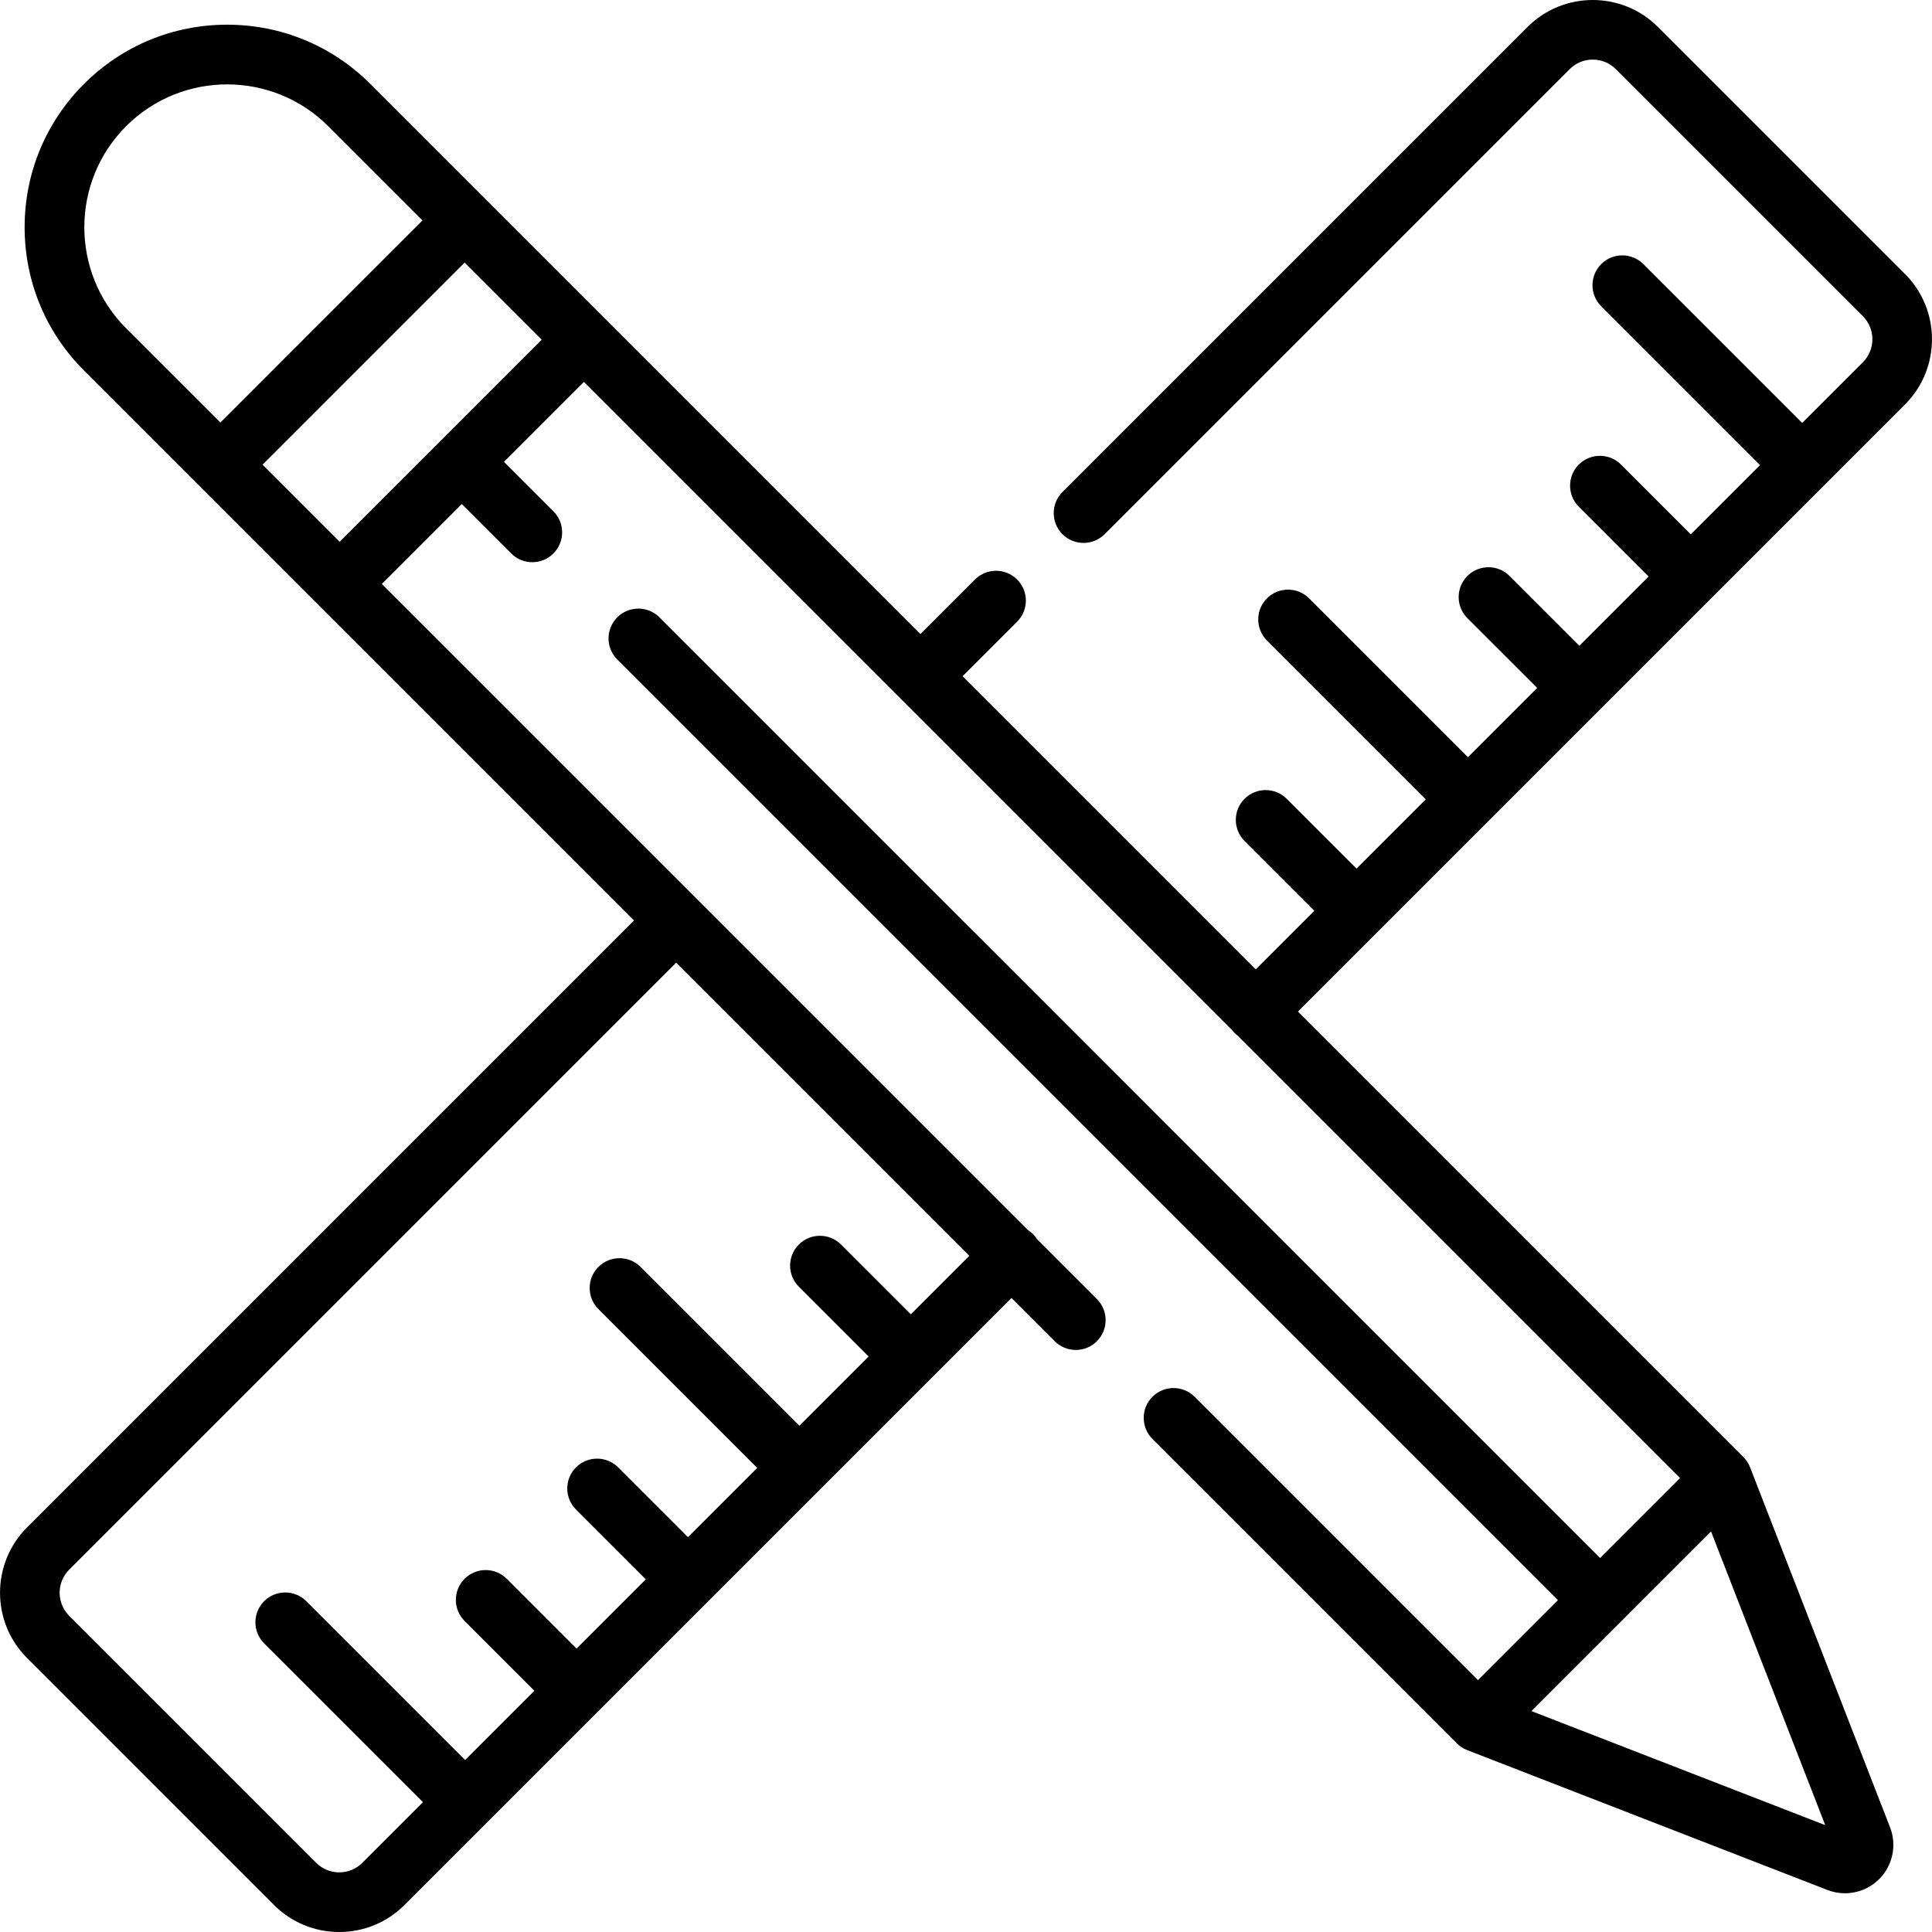
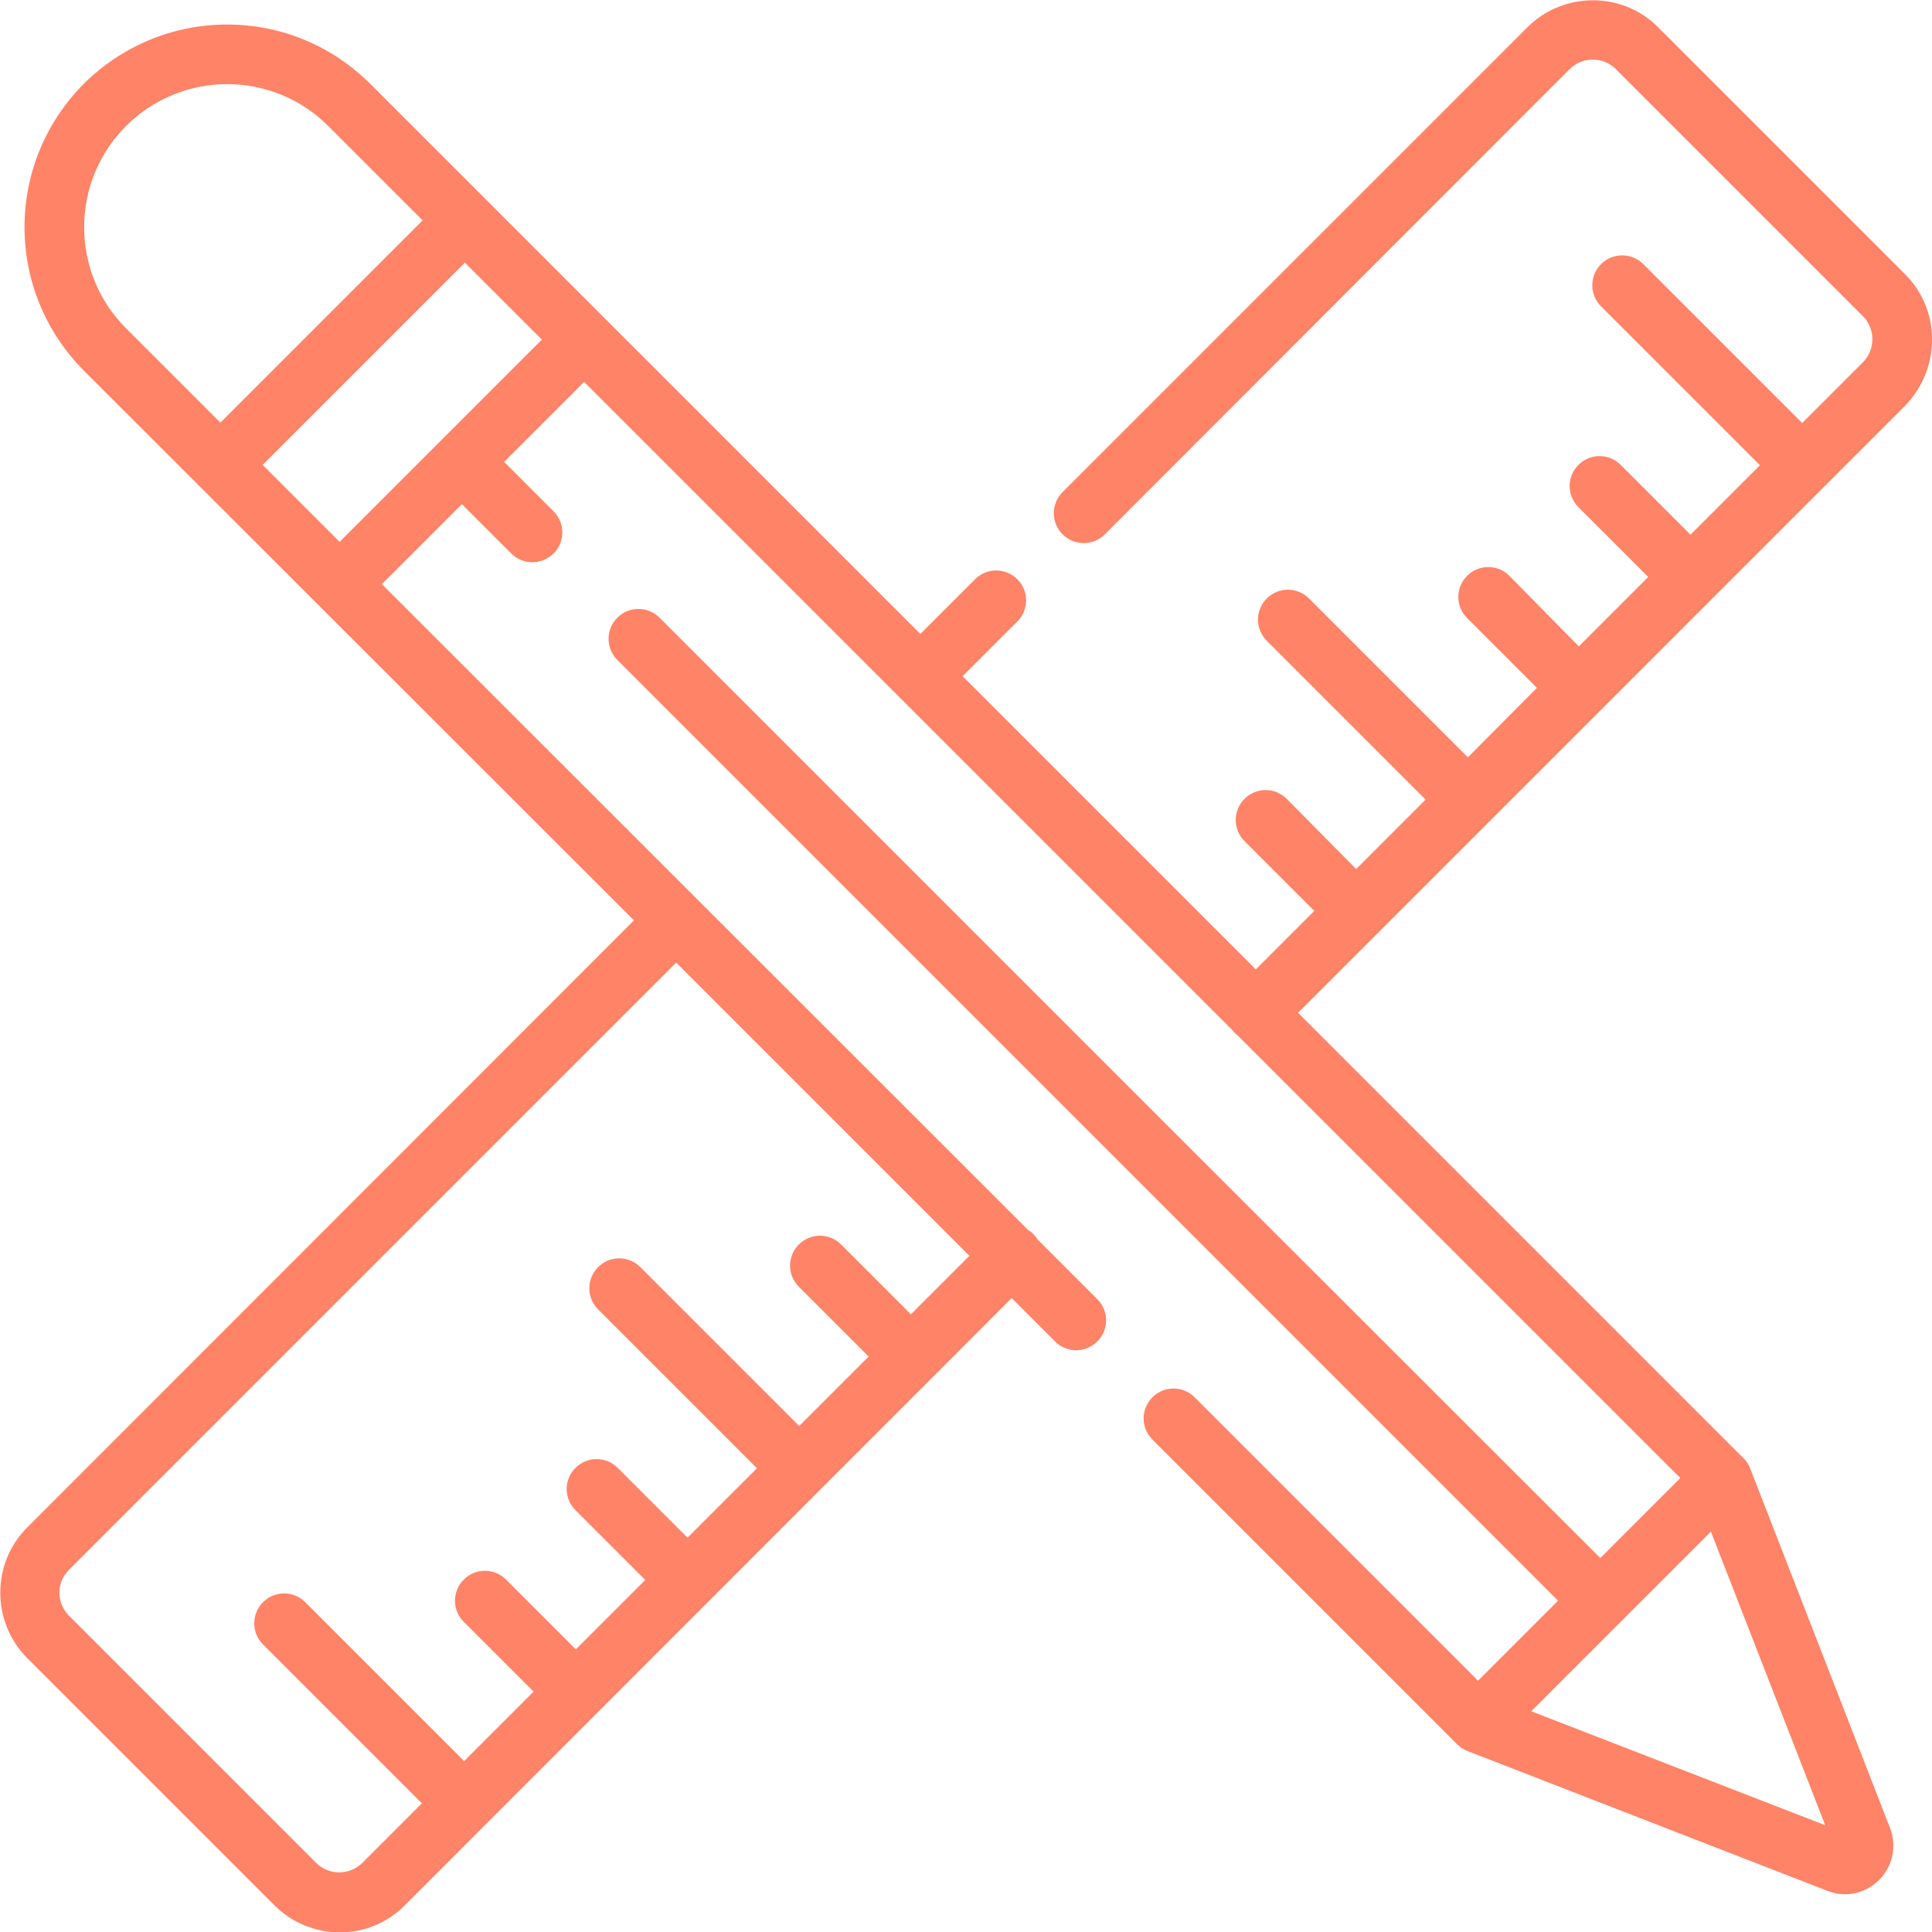
<svg xmlns="http://www.w3.org/2000/svg" version="1.1" id="Capa_1" x="0px" y="0px" viewBox="0 0 512 512" style="enable-background:new 0 0 512 512;" xml:space="preserve">
+   <style type="text/css">
+ 	.st0{fill:#FF8367;}
+ </style>
  <g>
    <g>
-       <path d="M504.843,72.607L439.386,7.15c-9.534-9.534-25.048-9.533-34.582,0L281.561,130.392c-3.086,3.087-3.086,8.089,0,11.176    c3.086,3.085,8.089,3.085,11.175,0L415.978,18.326c1.634-1.634,3.806-2.533,6.116-2.533s4.482,0.899,6.116,2.533l65.458,65.457    c1.633,1.633,2.533,3.805,2.533,6.116c0,2.31-0.9,4.482-2.533,6.115l-16.064,16.064L435.515,69.99    c-3.086-3.085-8.089-3.085-11.175,0c-3.086,3.087-3.086,8.089,0,11.176l42.088,42.088l-18.353,18.353l-18.498-18.498    c-3.086-3.085-8.089-3.085-11.175,0c-3.086,3.087-3.086,8.089,0,11.176l18.498,18.497l-18.353,18.353l-18.498-18.498    c-3.086-3.085-8.089-3.085-11.175,0c-3.086,3.087-3.086,8.089,0,11.176l18.498,18.497l-18.353,18.353l-42.089-42.09    c-3.085-3.084-8.089-3.086-11.175,0c-3.086,3.087-3.086,8.089,0,11.176l42.089,42.089l-18.353,18.353l-18.498-18.498    c-3.086-3.085-8.089-3.085-11.175,0c-3.086,3.087-3.086,8.089,0,11.176l18.497,18.497l-15.526,15.526L255.1,179.203l14.45-14.451    c3.086-3.087,3.086-8.089,0-11.176c-3.086-3.085-8.089-3.085-11.175,0l-14.451,14.451L98.156,22.264    C88.018,12.126,74.539,6.543,60.202,6.543c-14.337,0.001-27.816,5.584-37.953,15.722C12.11,32.403,6.527,45.881,6.527,60.219    c0,14.337,5.583,27.816,15.721,37.954l145.765,145.765L7.157,404.797c-9.534,9.535-9.534,25.048,0,34.583l65.457,65.458    C77.232,509.456,83.373,512,89.905,512c6.532,0,12.673-2.544,17.291-7.162L268.054,343.98l11.457,11.457    c3.086,3.085,8.089,3.085,11.175,0c3.086-3.087,3.086-8.089,0-11.176l-15.814-15.814c-0.307-0.486-0.667-0.948-1.09-1.371    c-0.423-0.423-0.885-0.783-1.37-1.09L101.189,154.763l21.191-21.191l13.102,13.102c1.543,1.542,3.565,2.314,5.588,2.314    s4.045-0.772,5.588-2.314c3.086-3.087,3.086-8.089,0-11.176l-13.101-13.101l21.191-21.191l83.579,83.579    c0.003,0.004,0.006,0.007,0.01,0.011c0.004,0.004,0.007,0.006,0.011,0.01l88.081,88.081c0.218,0.288,0.45,0.57,0.713,0.833    s0.544,0.495,0.832,0.713l117.268,117.268l-21.191,21.191L305.735,294.576c-0.071-0.077-0.135-0.158-0.21-0.232l-47.182-47.183    c-0.078-0.078-0.163-0.146-0.243-0.22l-83.343-83.342c-3.086-3.085-8.089-3.085-11.175,0c-3.086,3.087-3.086,8.089,0,11.176    l249.291,249.291l-21.192,21.191l-75.096-75.097c-3.086-3.085-8.089-3.085-11.175,0c-3.086,3.087-3.086,8.089,0,11.176    l80.684,80.684c0.767,0.767,1.717,1.386,2.728,1.778l95.478,37.069c1.506,0.584,3.076,0.868,4.634,0.868    c3.342,0,6.624-1.308,9.073-3.759c3.591-3.593,4.721-8.973,2.88-13.707l-37.108-95.434c-0.392-1.008-1.011-1.96-1.777-2.725    L343.963,268.071l160.88-160.881C514.378,97.655,514.378,82.142,504.843,72.607z M256.882,332.805l-15.507,15.503l-18.498-18.498    c-3.086-3.085-8.089-3.085-11.175,0c-3.086,3.087-3.086,8.089,0,11.176l18.498,18.498l-18.353,18.353l-42.089-42.089    c-3.086-3.085-8.089-3.085-11.175,0c-3.086,3.087-3.086,8.089,0,11.176l42.089,42.089l-18.353,18.353l-18.498-18.498    c-3.086-3.085-8.089-3.085-11.175,0c-3.086,3.087-3.086,8.089,0,11.176l18.498,18.497l-18.353,18.353l-18.498-18.498    c-3.086-3.085-8.089-3.085-11.175,0c-3.086,3.087-3.086,8.089,0,11.176l18.498,18.498l-18.353,18.353l-42.089-42.089    c-3.086-3.085-8.089-3.085-11.175,0c-3.086,3.087-3.086,8.089,0,11.176l42.089,42.088l-16.064,16.064    c-1.634,1.634-3.806,2.534-6.116,2.534s-4.482-0.9-6.116-2.534l-65.457-65.458c-3.372-3.372-3.372-8.859,0-12.231l160.857-160.858    L256.882,332.805z M33.423,86.998c-14.766-14.766-14.766-38.792,0-53.558c14.766-14.767,38.792-14.767,53.558,0l24.976,24.976    l-53.558,53.558L33.423,86.998z M116.798,116.803c-0.002,0.002-0.004,0.003-0.005,0.005c-0.002,0.002-0.003,0.004-0.005,0.005    l-26.774,26.774l-20.439-20.439l53.558-53.558l20.439,20.439L116.798,116.803z M483.703,483.681l-77.864-30.229l47.601-47.601    L483.703,483.681z" />
+       <path class="st0" d="M504.8,72.6L439.4,7.2c-9.5-9.5-25-9.5-34.6,0L281.6,130.4c-3.1,3.1-3.1,8.1,0,11.2c3.1,3.1,8.1,3.1,11.2,0    L416,18.3c1.6-1.6,3.8-2.5,6.1-2.5s4.5,0.9,6.1,2.5l65.5,65.5c1.6,1.6,2.5,3.8,2.5,6.1c0,2.3-0.9,4.5-2.5,6.1l-16.1,16.1L435.5,70    c-3.1-3.1-8.1-3.1-11.2,0c-3.1,3.1-3.1,8.1,0,11.2l42.1,42.1l-18.4,18.4l-18.5-18.5c-3.1-3.1-8.1-3.1-11.2,0    c-3.1,3.1-3.1,8.1,0,11.2l18.5,18.5l-18.4,18.4L400,152.6c-3.1-3.1-8.1-3.1-11.2,0c-3.1,3.1-3.1,8.1,0,11.2l18.5,18.5L389,200.7    l-42.1-42.1c-3.1-3.1-8.1-3.1-11.2,0c-3.1,3.1-3.1,8.1,0,11.2l42.1,42.1l-18.4,18.4L341,211.7c-3.1-3.1-8.1-3.1-11.2,0    c-3.1,3.1-3.1,8.1,0,11.2l18.5,18.5l-15.5,15.5l-77.7-77.7l14.5-14.5c3.1-3.1,3.1-8.1,0-11.2c-3.1-3.1-8.1-3.1-11.2,0L243.9,168    L98.2,22.3C88,12.1,74.5,6.5,60.2,6.5c-14.3,0-27.8,5.6-38,15.7C12.1,32.4,6.5,45.9,6.5,60.2c0,14.3,5.6,27.8,15.7,38L168,243.9    L7.2,404.8c-9.5,9.5-9.5,25,0,34.6l65.5,65.5c4.6,4.6,10.8,7.2,17.3,7.2s12.7-2.5,17.3-7.2L268.1,344l11.5,11.5    c3.1,3.1,8.1,3.1,11.2,0c3.1-3.1,3.1-8.1,0-11.2l-15.8-15.8c-0.3-0.5-0.7-0.9-1.1-1.4s-0.9-0.8-1.4-1.1L101.2,154.8l21.2-21.2    l13.1,13.1c1.5,1.5,3.6,2.3,5.6,2.3s4-0.8,5.6-2.3c3.1-3.1,3.1-8.1,0-11.2l-13.1-13.1l21.2-21.2l83.6,83.6c0,0,0,0,0,0s0,0,0,0    l88.1,88.1c0.2,0.3,0.5,0.6,0.7,0.8s0.5,0.5,0.8,0.7l117.3,117.3l-21.2,21.2L305.7,294.6c-0.1-0.1-0.1-0.2-0.2-0.2l-47.2-47.2    c-0.1-0.1-0.2-0.1-0.2-0.2l-83.3-83.3c-3.1-3.1-8.1-3.1-11.2,0c-3.1,3.1-3.1,8.1,0,11.2l249.3,249.3l-21.2,21.2l-75.1-75.1    c-3.1-3.1-8.1-3.1-11.2,0c-3.1,3.1-3.1,8.1,0,11.2l80.7,80.7c0.8,0.8,1.7,1.4,2.7,1.8l95.5,37.1c1.5,0.6,3.1,0.9,4.6,0.9    c3.3,0,6.6-1.3,9.1-3.8c3.6-3.6,4.7-9,2.9-13.7l-37.1-95.4c-0.4-1-1-2-1.8-2.7l-118-118l160.9-160.9    C514.4,97.7,514.4,82.1,504.8,72.6z M256.9,332.8l-15.5,15.5l-18.5-18.5c-3.1-3.1-8.1-3.1-11.2,0c-3.1,3.1-3.1,8.1,0,11.2    l18.5,18.5l-18.4,18.4l-42.1-42.1c-3.1-3.1-8.1-3.1-11.2,0c-3.1,3.1-3.1,8.1,0,11.2l42.1,42.1l-18.4,18.4l-18.5-18.5    c-3.1-3.1-8.1-3.1-11.2,0c-3.1,3.1-3.1,8.1,0,11.2l18.5,18.5l-18.4,18.4l-18.5-18.5c-3.1-3.1-8.1-3.1-11.2,0    c-3.1,3.1-3.1,8.1,0,11.2l18.5,18.5l-18.4,18.4l-42.1-42.1c-3.1-3.1-8.1-3.1-11.2,0c-3.1,3.1-3.1,8.1,0,11.2l42.1,42.1L96,493.7    c-1.6,1.6-3.8,2.5-6.1,2.5s-4.5-0.9-6.1-2.5l-65.5-65.5c-3.4-3.4-3.4-8.9,0-12.2l160.9-160.9L256.9,332.8z M33.4,87    c-14.8-14.8-14.8-38.8,0-53.6c14.8-14.8,38.8-14.8,53.6,0l25,25L58.4,112L33.4,87z M116.8,116.8    C116.8,116.8,116.8,116.8,116.8,116.8C116.8,116.8,116.8,116.8,116.8,116.8L90,143.6l-20.4-20.4l53.6-53.6L143.6,90L116.8,116.8z     M483.7,483.7l-77.9-30.2l47.6-47.6L483.7,483.7z" />
    </g>
  </g>
-   <g>
- </g>
-   <g>
- </g>
-   <g>
- </g>
-   <g>
- </g>
-   <g>
- </g>
-   <g>
- </g>
-   <g>
- </g>
-   <g>
- </g>
-   <g>
- </g>
-   <g>
- </g>
-   <g>
- </g>
-   <g>
- </g>
-   <g>
- </g>
-   <g>
- </g>
-   <g>
- </g>
</svg>
